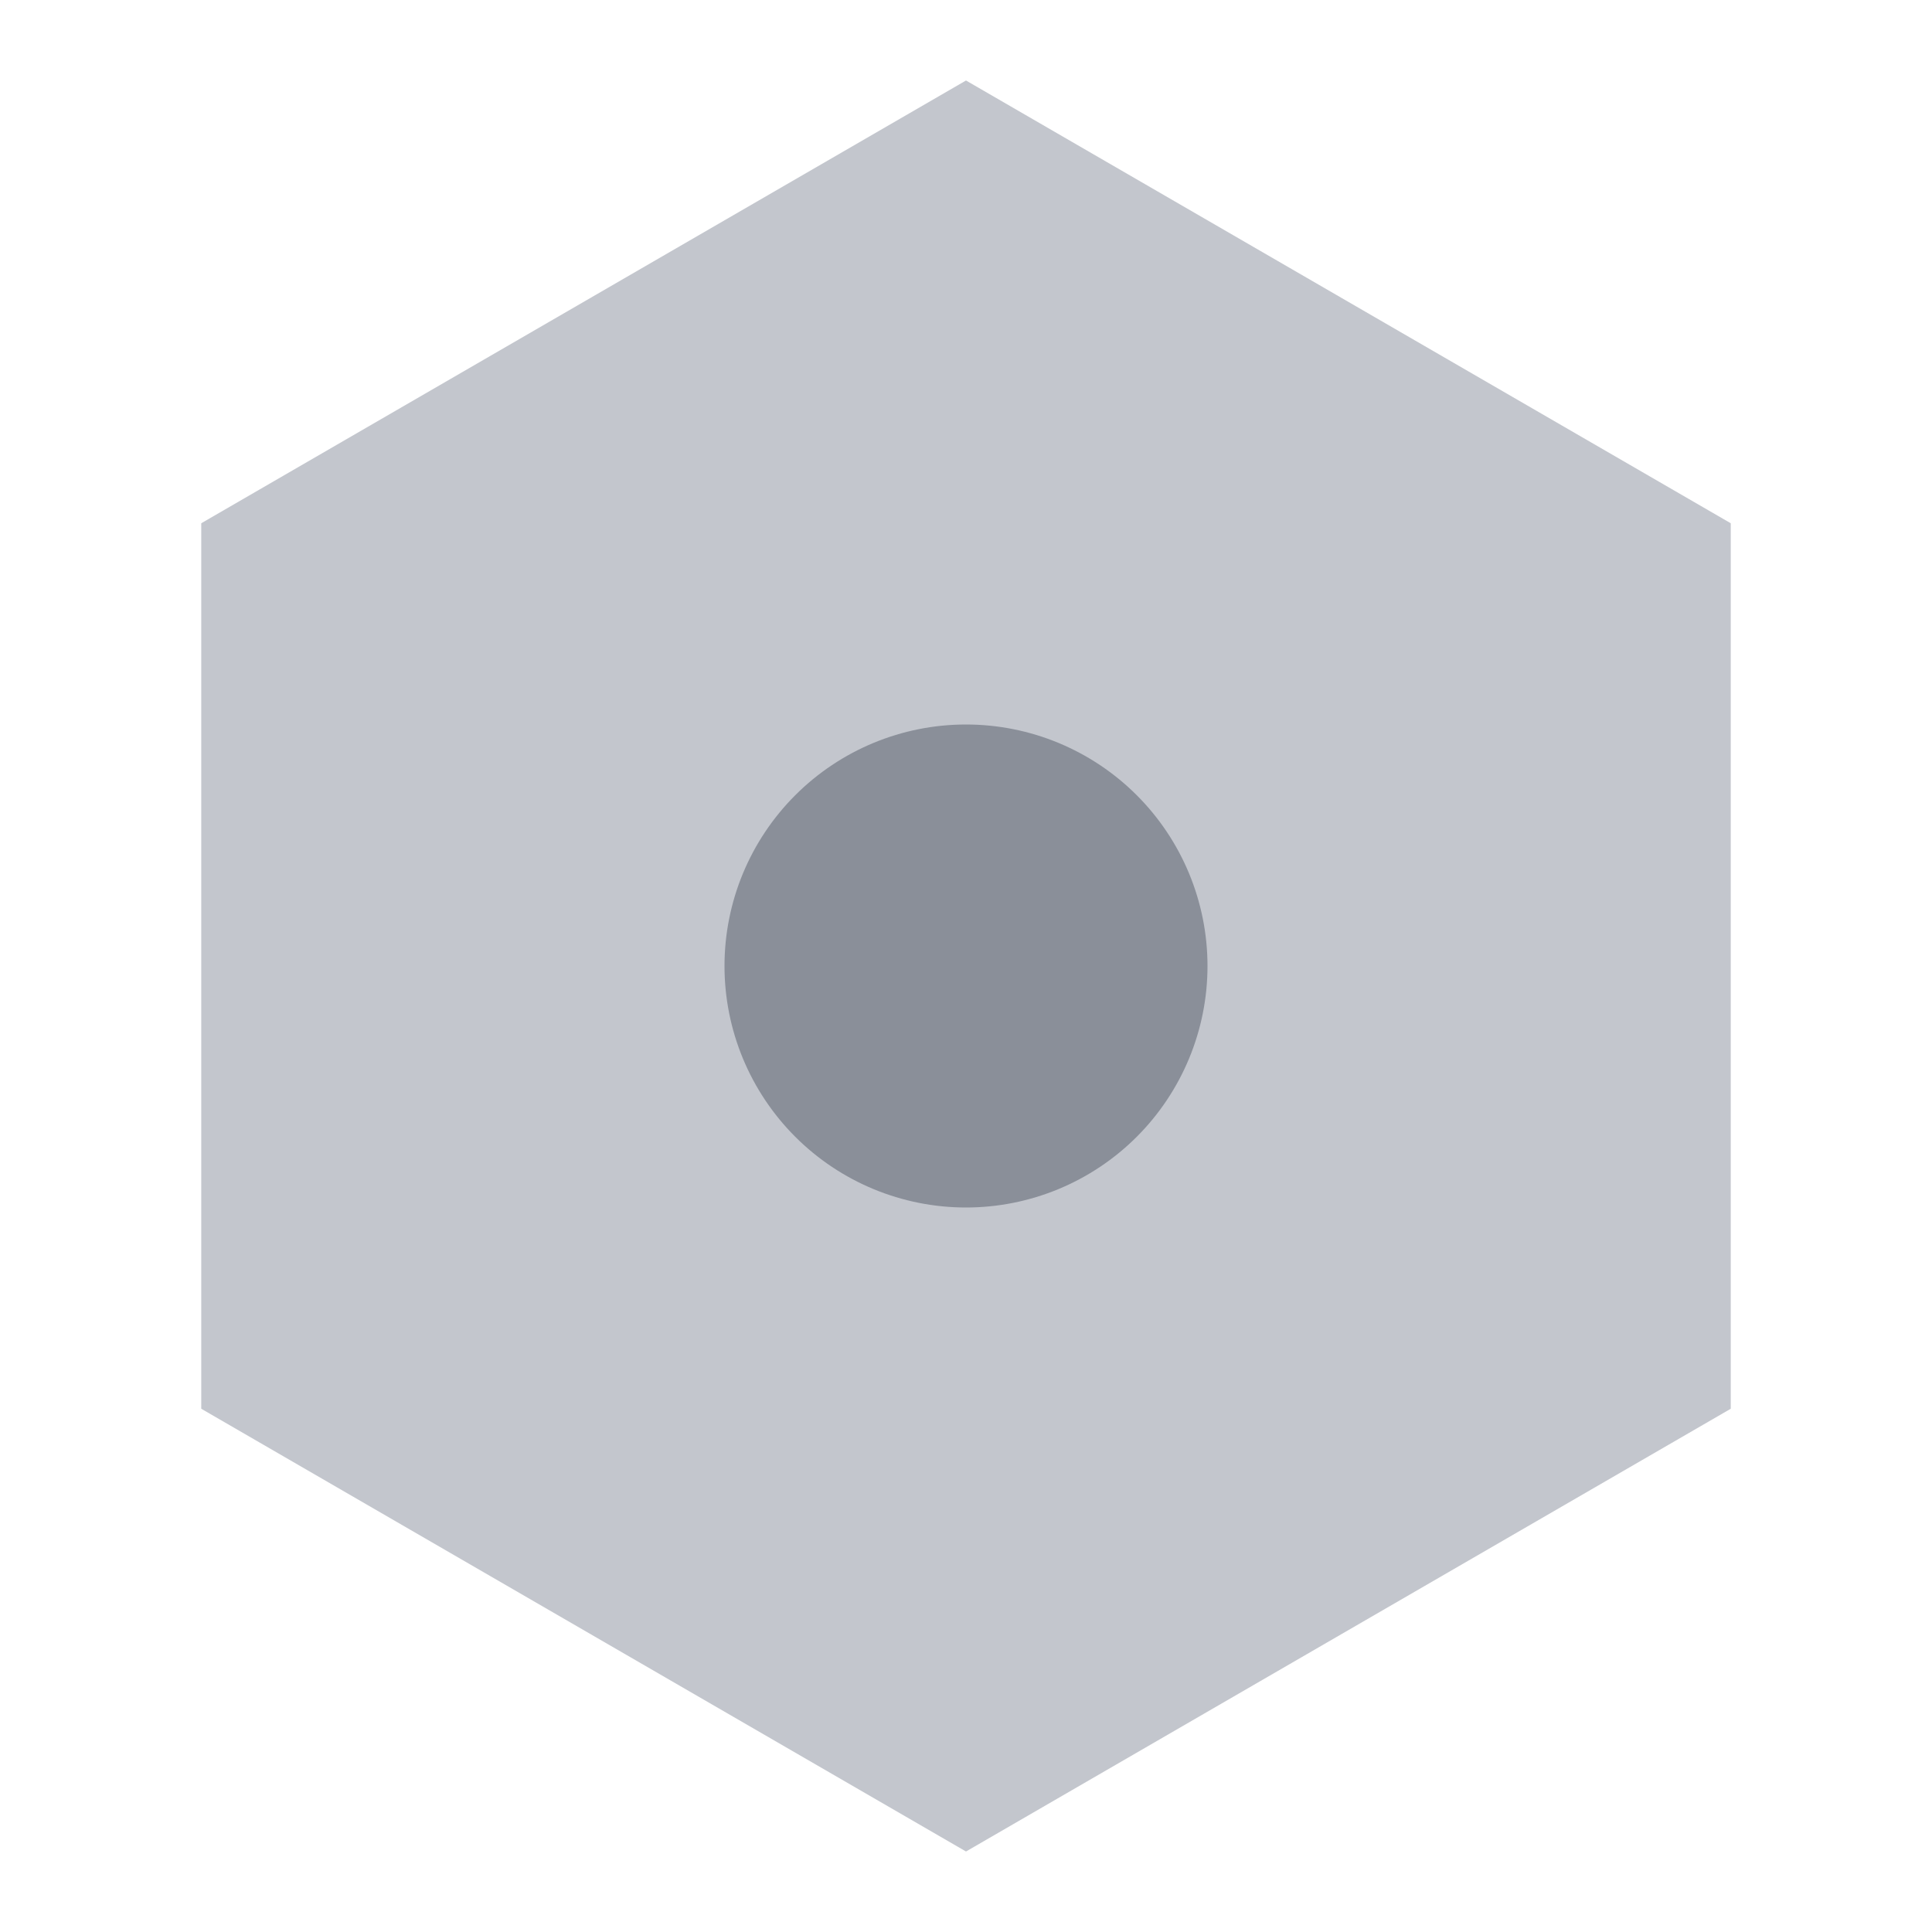
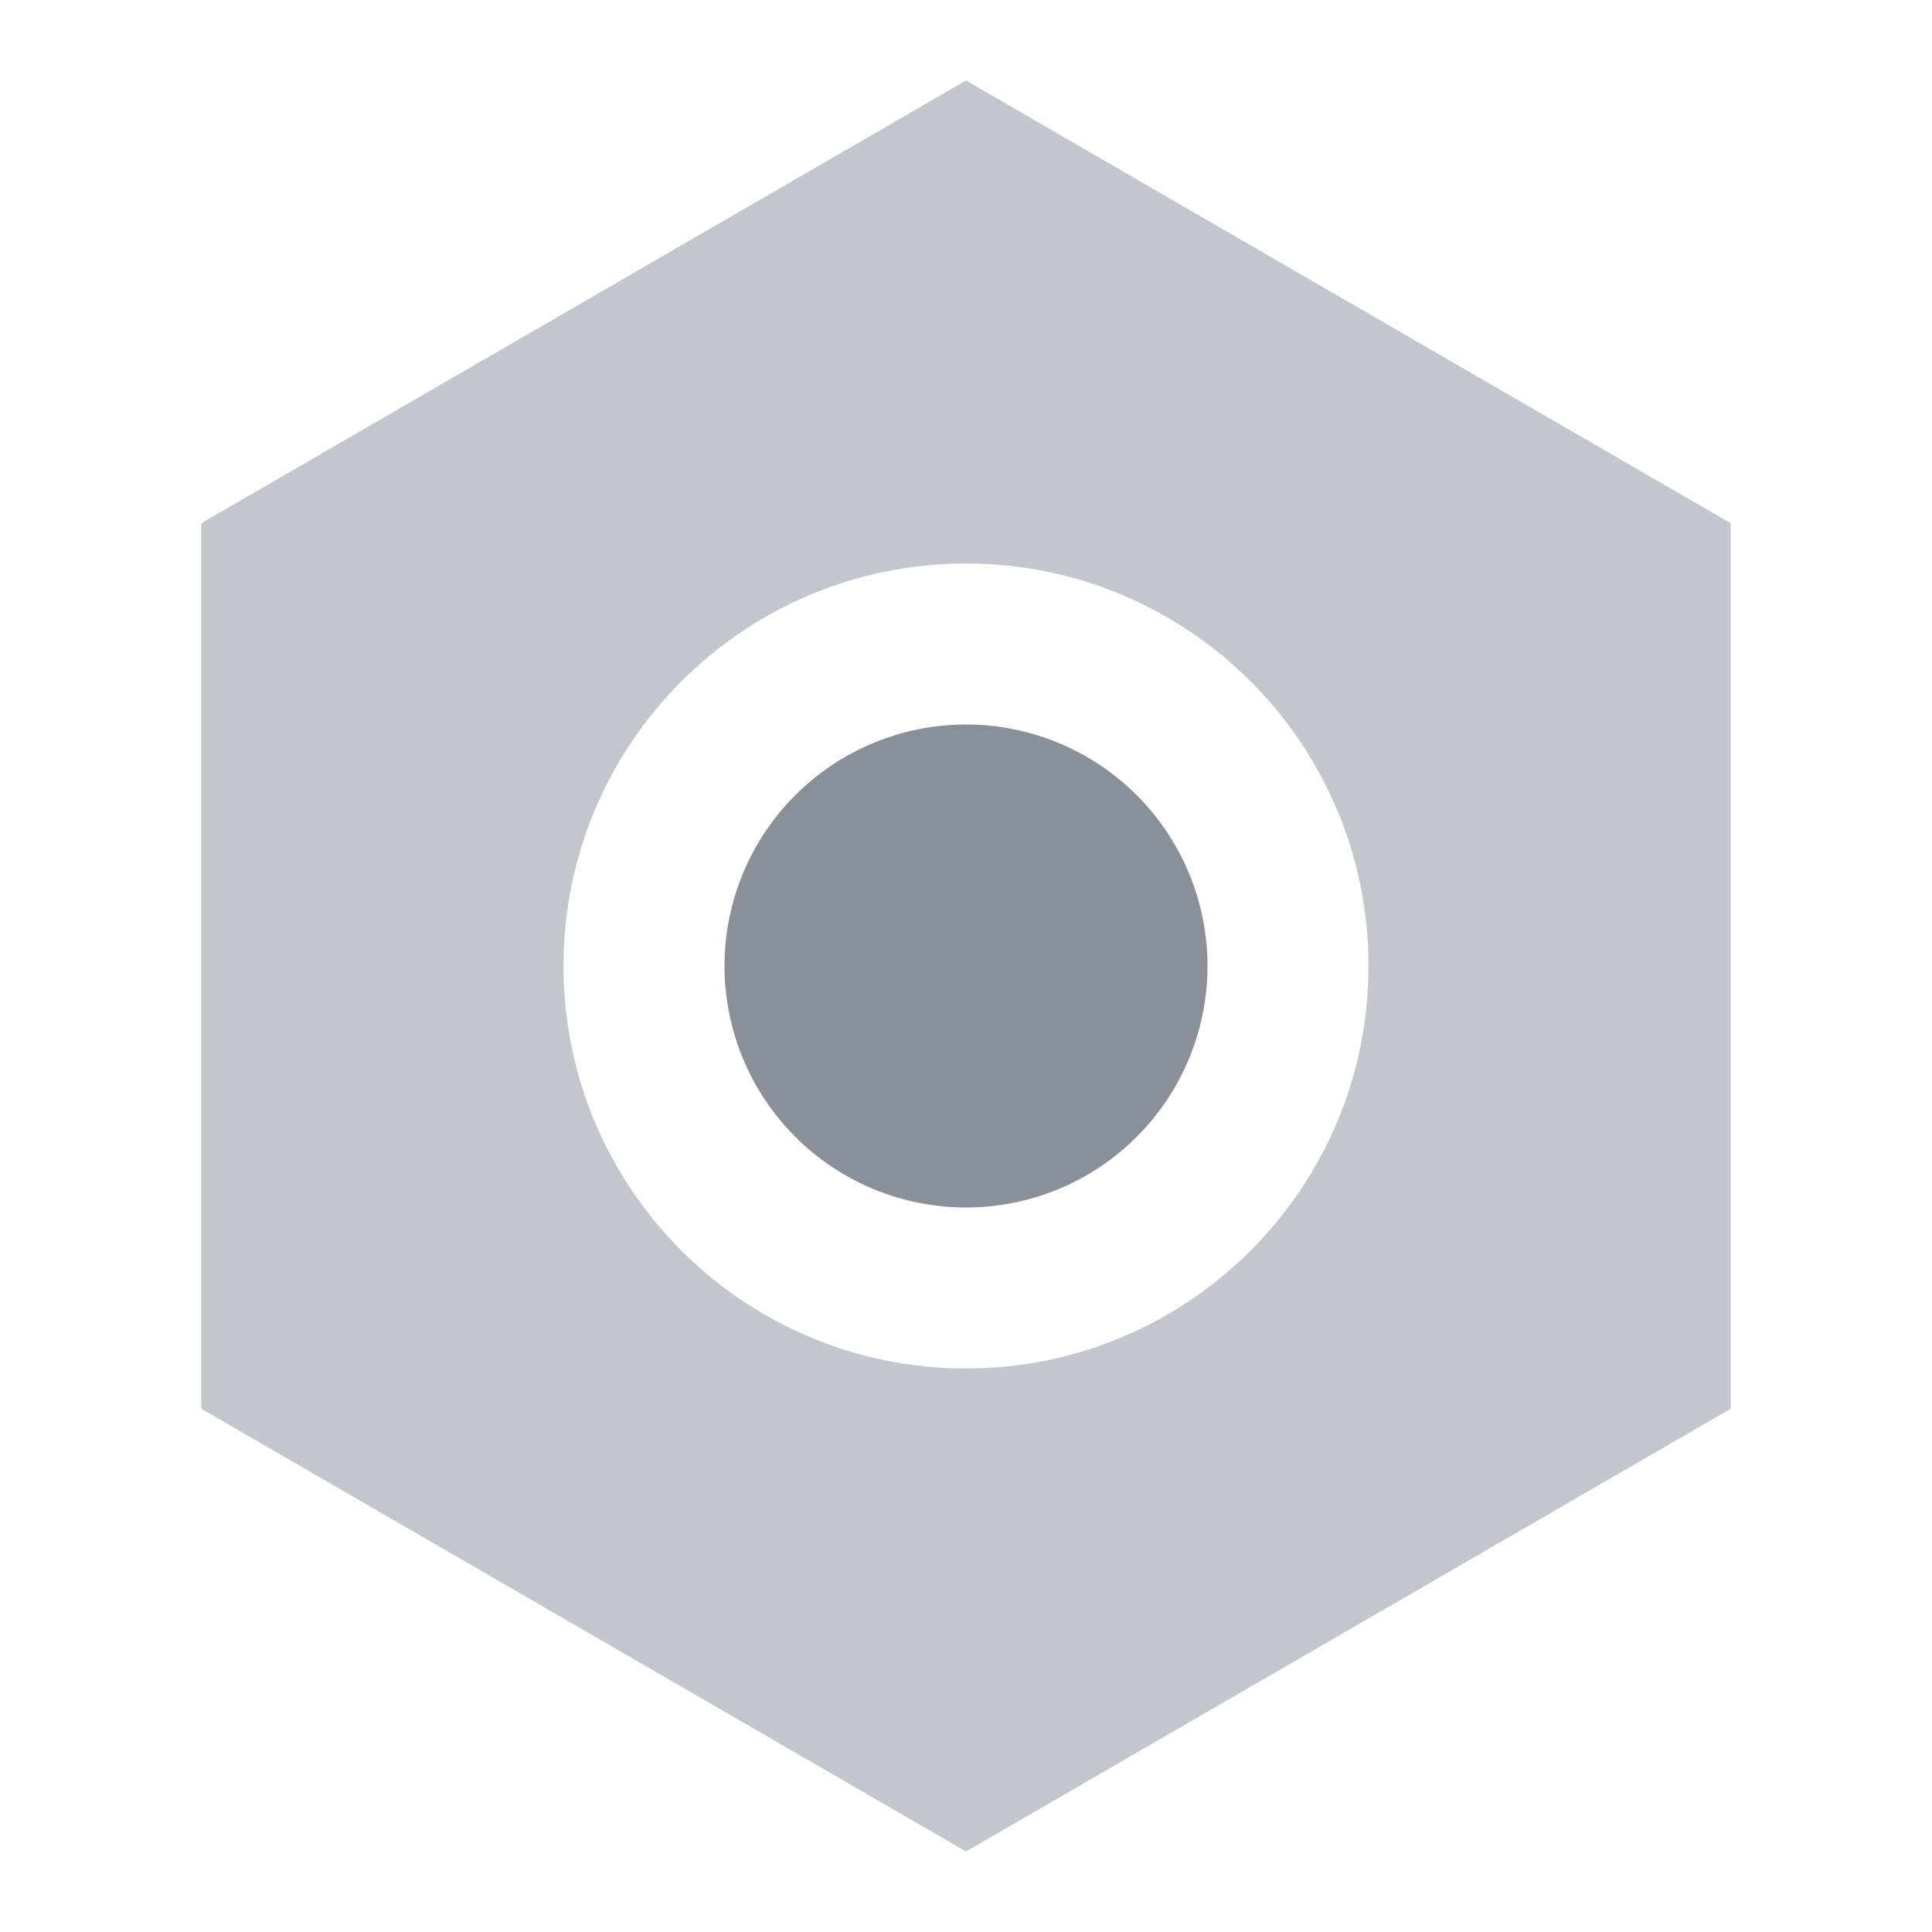
<svg xmlns="http://www.w3.org/2000/svg" viewBox="0 0 18 18">
-   <path fillRule="evenodd" clipRule="evenodd" d="M16.125 4.875L9 0.75L1.875 4.875V13.125L9 17.25L16.125 13.125V4.875ZM9 12.75C11.071 12.75 12.75 11.071 12.75 9C12.75 6.929 11.071 5.25 9 5.25C6.929 5.25 5.25 6.929 5.25 9C5.25 11.071 6.929 12.75 9 12.75Z" fill="#C3C6CD" />
+   <path fill-rule="evenodd" clip-rule="evenodd" d="M16.125 4.875L9 0.75L1.875 4.875V13.125L9 17.25L16.125 13.125V4.875ZM9 12.75C11.071 12.75 12.75 11.071 12.75 9C12.75 6.929 11.071 5.25 9 5.25C6.929 5.25 5.25 6.929 5.25 9C5.25 11.071 6.929 12.75 9 12.75Z" fill="#C3C6CD" />
  <path d="M9 11.25C9.597 11.25 10.169 11.013 10.591 10.591C11.013 10.169 11.25 9.597 11.25 9C11.25 8.403 11.013 7.831 10.591 7.409C10.169 6.987 9.597 6.75 9 6.75C8.403 6.75 7.831 6.987 7.409 7.409C6.987 7.831 6.75 8.403 6.75 9C6.75 9.597 6.987 10.169 7.409 10.591C7.831 11.013 8.403 11.25 9 11.25Z" fill="#8A8F99" />
</svg>
